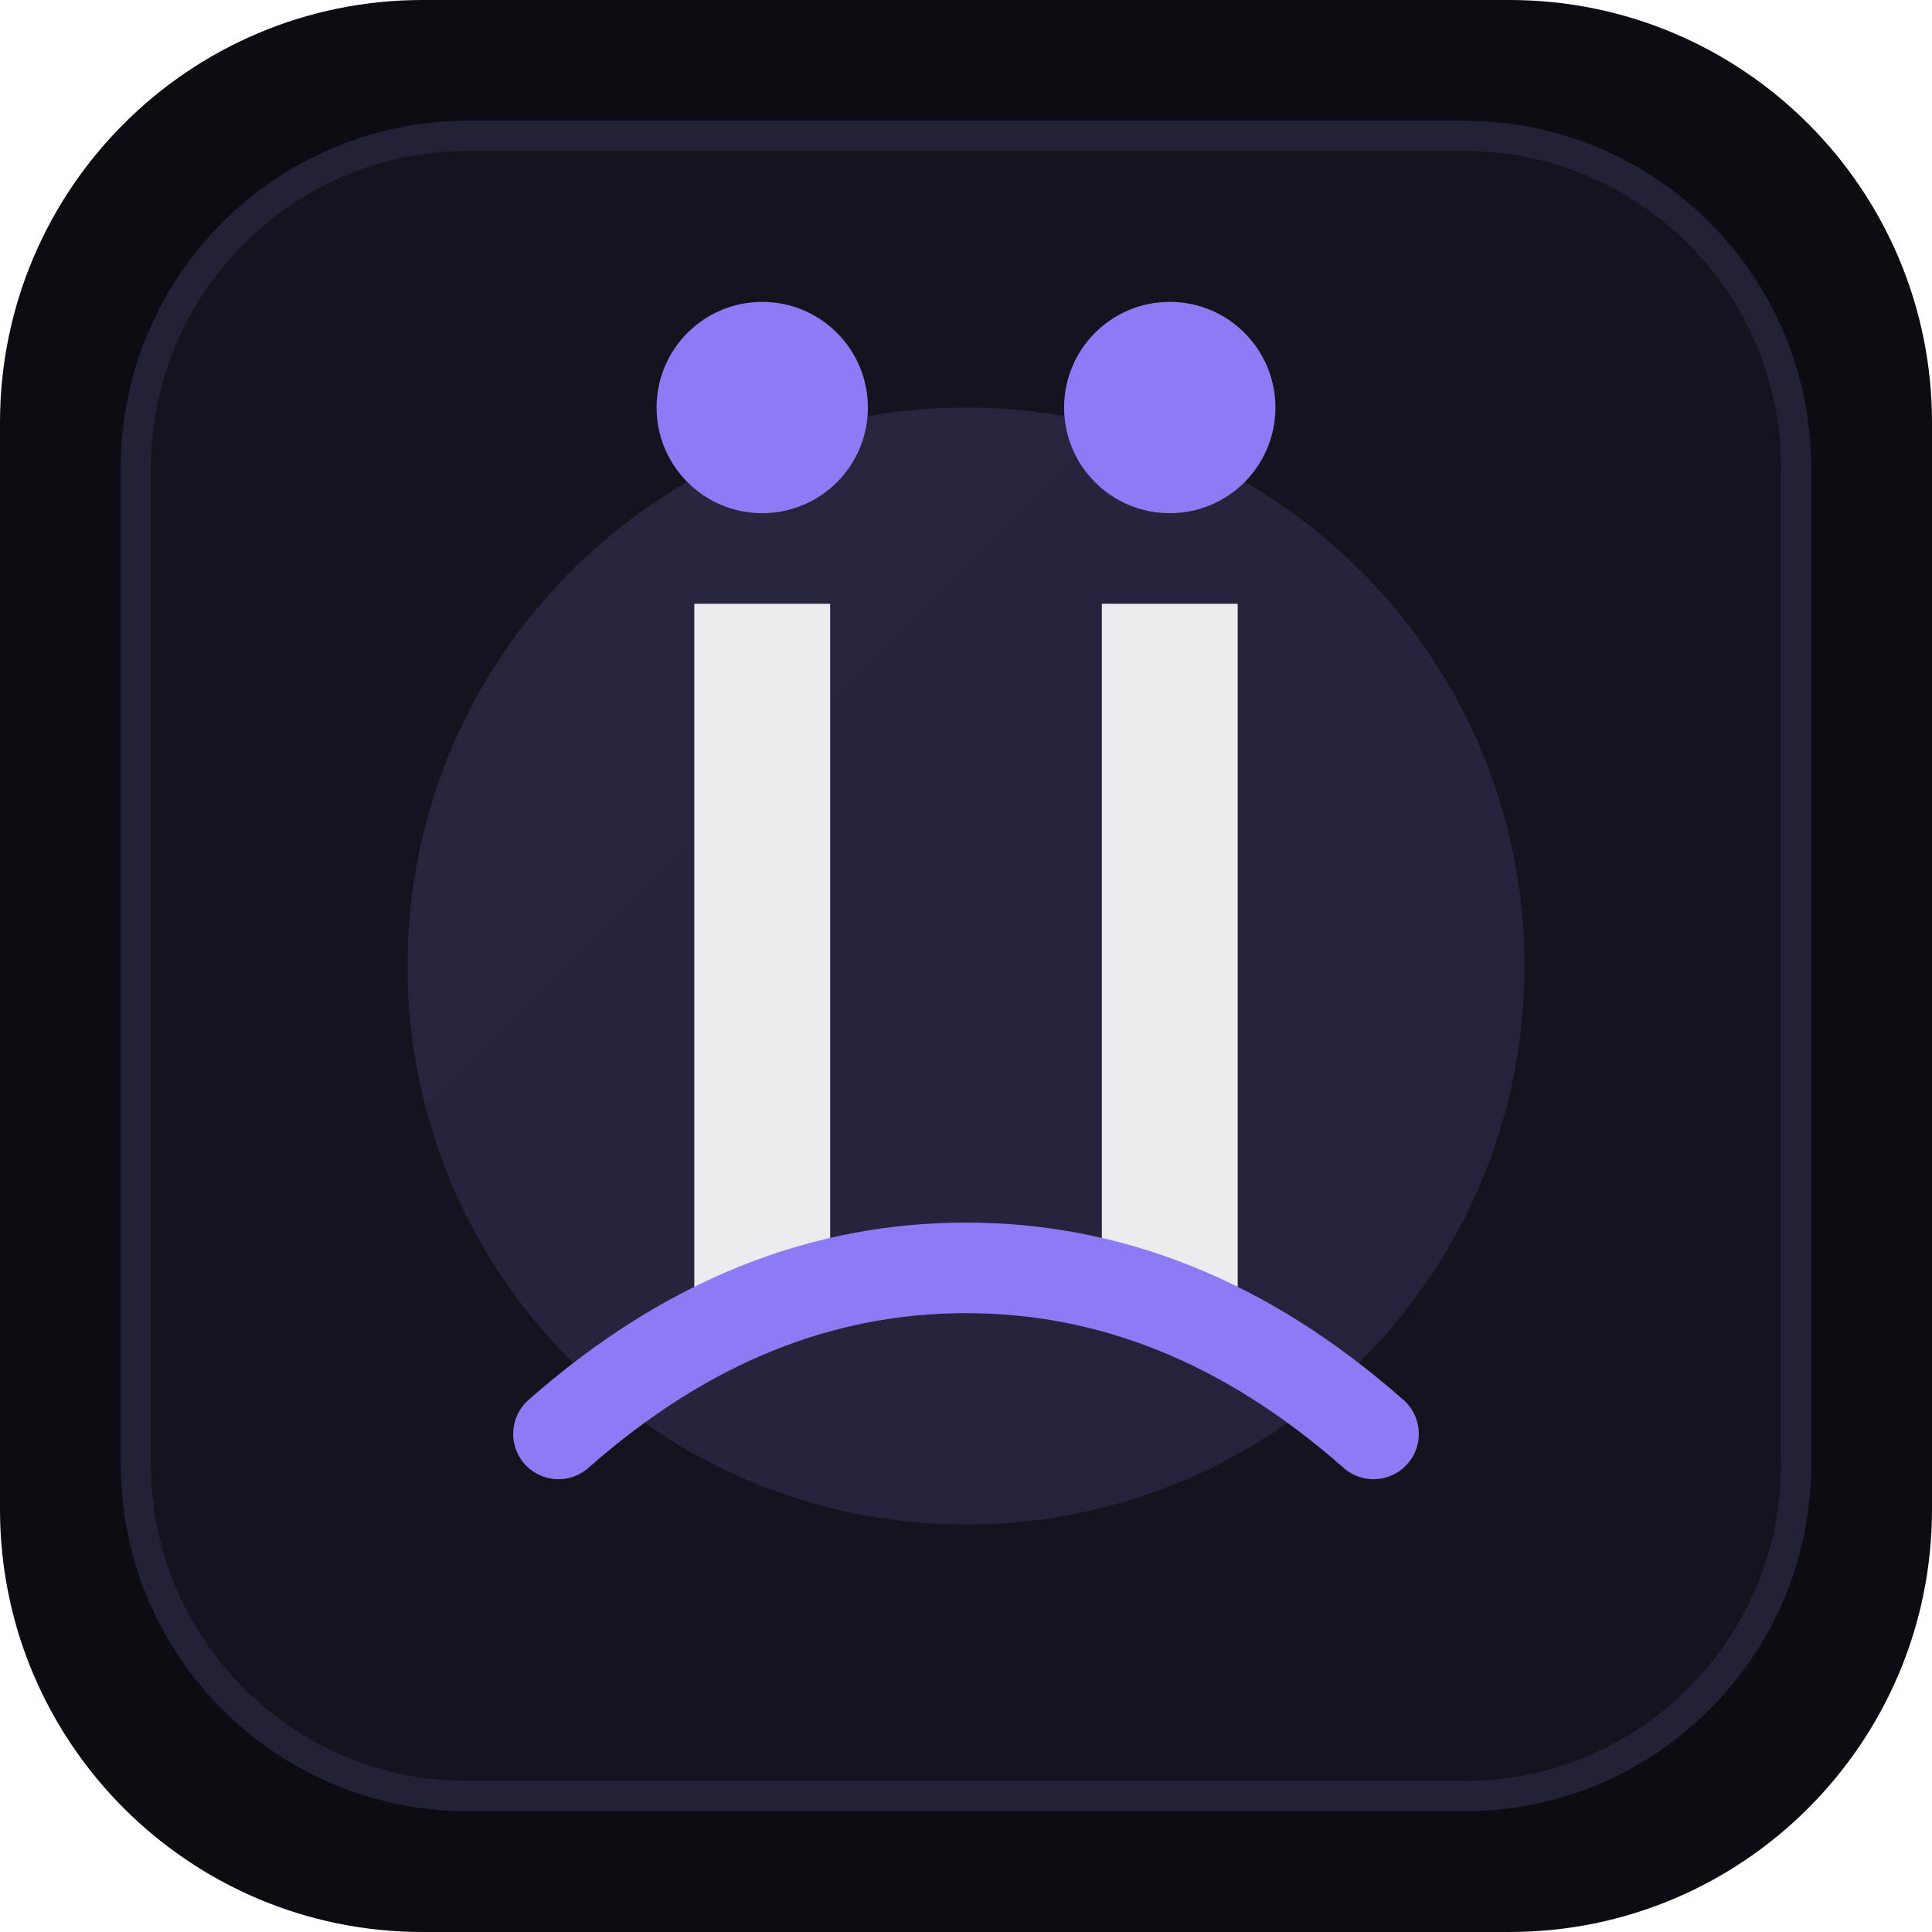
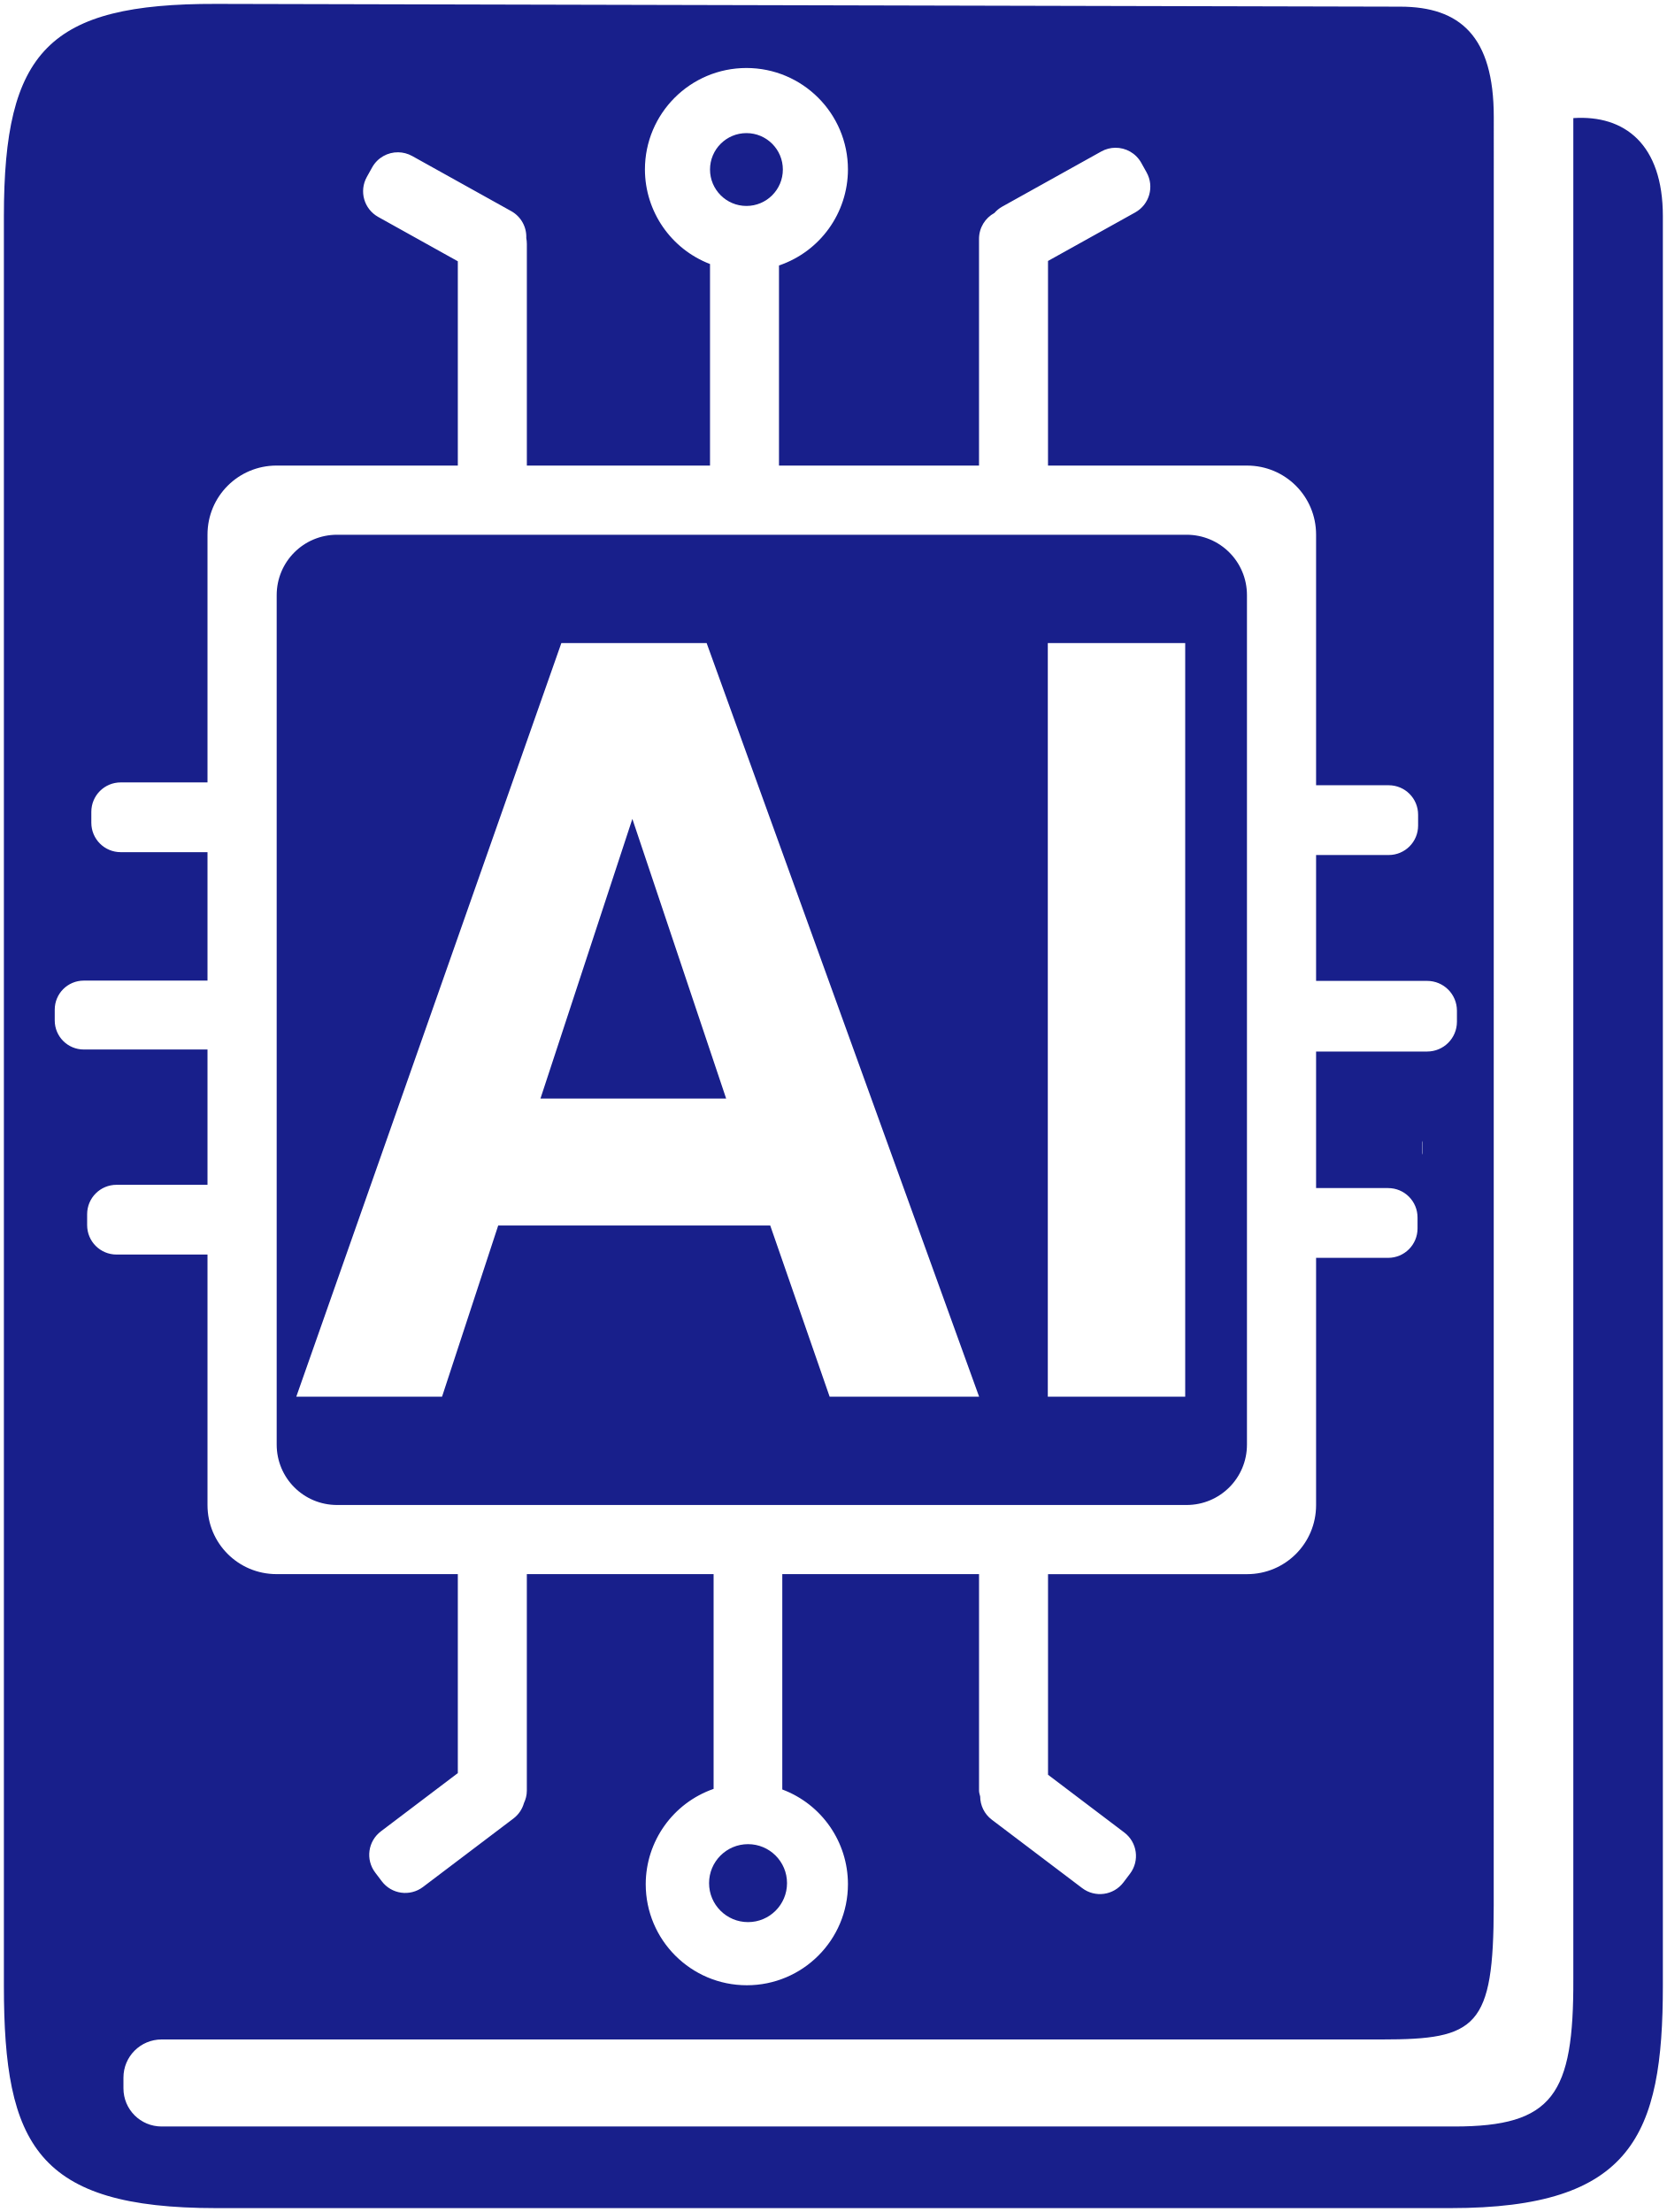
- <svg xmlns="http://www.w3.org/2000/svg" viewBox="0 0 256 256" role="img" aria-labelledby="title desc">
-   <defs>
-     <linearGradient id="accent" x1="32" y1="32" x2="224" y2="224" gradientUnits="userSpaceOnUse">
-       <stop offset="0" stop-color="#a699ff" />
-       <stop offset="1" stop-color="#8b7cf6" />
-     </linearGradient>
-   </defs>
-   <rect width="256" height="256" rx="56" fill="#0c0c12" />
-   <rect x="18" y="18" width="220" height="220" rx="44" fill="#14141e" stroke="#222236" stroke-width="4" />
-   <circle cx="128" cy="128" r="74" fill="url(#accent)" opacity="0.14" />
-   <path d="M92 80h18v96H92zm54 0h18v96h-18z" fill="#ececf0" />
-   <circle cx="101" cy="54" r="14" fill="#8b7cf6" />
-   <circle cx="155" cy="54" r="14" fill="#8b7cf6" />
-   <path d="M74 190c17-15 35-22 54-22s37 7 54 22" fill="none" stroke="#8b7cf6" stroke-linecap="round" stroke-width="12" />
+ <svg xmlns="http://www.w3.org/2000/svg" width="87.957mm" height="116.736mm" viewBox="0 0 87.957 116.736" version="1.1" id="svg1" xml:space="preserve">
+   <defs id="defs1" />
+   <g id="layer1" transform="translate(-51.69571,-65.56347)">
+     <g id="g12" transform="translate(19.57917,-17.19792)">
+       <path id="rect1" style="fill:#181f8b;fill-opacity:1;stroke:#000000;stroke-width:0.41;stroke-opacity:0" d="M 43.519,82.967 C 34.671,82.946 32.322,85.462 32.322,94.164 V 187.565 c 0,8.409 1.76,11.727 11.198,11.727 h 65.152 c 9.584,0 11.198,-3.846 11.198,-11.727 V 94.164 c 0,-3.786 -2.013,-5.35 -4.725,-5.17 v 98.201 c 0.024,6.114 -1.066,7.79 -6.286,7.79 H 40.646 c -1.116,0 -2.015,-0.899 -2.015,-2.015 v -0.563 c 0,-1.116 0.899,-2.015 2.015,-2.015 h 64.408 c 4.983,0 5.89,-0.633 5.89,-7.072 0,-16.434 0.003,-76.526 0.003,-94.391 2.8e-4,-4.266 -1.791,-5.809 -4.922,-5.816 z m 27.988,3.383 a 5.358,5.358 0 0 1 5.358,5.358 5.358,5.358 0 0 1 -3.639,5.063 V 107.332 H 83.782 V 95.368 c 0,-0.592 0.327,-1.104 0.812,-1.367 0.115,-0.131 0.252,-0.246 0.414,-0.336 l 5.225,-2.909 c 0.235,-0.131 0.489,-0.195 0.739,-0.197 0.551,-0.006 1.086,0.282 1.374,0.799 l 0.279,0.501 c 0.419,0.752 0.15,1.695 -0.602,2.114 l -4.6,2.56 v 10.799 h 10.503 c 2.019,0 3.644,1.625 3.644,3.644 v 8.558 4.668 h 3.83 c 0.861,0 1.554,0.693 1.554,1.554 v 0.574 c 0,0.861 -0.693,1.554 -1.554,1.554 h -3.83 v 0.782 5.861 h 5.859 c 0.872,0 1.574,0.702 1.574,1.574 v 0.58 c 0,0.872 -0.702,1.574 -1.574,1.574 h -5.859 v 3.238 3.681 0.287 h 3.8 c 0.861,0 1.554,0.693 1.554,1.554 v 0.574 c 0,0.861 -0.693,1.554 -1.554,1.554 h -3.8 v 11.758 1.291 c 0,2.019 -1.625,3.644 -3.644,3.644 H 87.424 v 10.586 l 4.024,3.047 c 0.686,0.52 0.821,1.49 0.301,2.177 l -0.346,0.457 c -0.52,0.686 -1.491,0.82 -2.177,0.301 l -4.768,-3.609 c -0.401,-0.304 -0.612,-0.762 -0.615,-1.227 -0.02,-0.1 -0.06,-0.193 -0.06,-0.3 V 165.835 H 73.4 v 11.364 a 5.336,5.336 0 0 1 3.465,4.996 5.336,5.336 0 0 1 -5.336,5.336 5.336,5.336 0 0 1 -5.336,-5.336 5.336,5.336 0 0 1 3.582,-5.027 v -11.333 h -9.856 v 11.432 c 0,0.235 -0.06,0.453 -0.153,0.653 -0.089,0.313 -0.276,0.602 -0.557,0.814 l -4.768,3.609 c -0.686,0.52 -1.658,0.386 -2.177,-0.301 l -0.346,-0.457 c -0.52,-0.686 -0.385,-1.658 0.301,-2.177 l 4.058,-3.073 v -10.501 h -9.566 c -2.019,0 -3.644,-1.625 -3.644,-3.644 v -13.221 h -4.798 c -0.861,0 -1.554,-0.693 -1.554,-1.554 v -0.573 c 0,-0.861 0.693,-1.554 1.554,-1.554 h 4.798 v -7.14 h -6.527 c -0.85,0 -1.535,-0.685 -1.535,-1.535 v -0.566 c 0,-0.851 0.685,-1.535 1.535,-1.535 h 6.527 v -6.778 h -4.577 c -0.861,0 -1.554,-0.693 -1.554,-1.554 v -0.574 c 0,-0.861 0.693,-1.554 1.554,-1.554 h 4.577 v -13.077 c 0,-2.019 1.625,-3.644 3.644,-3.644 h 9.566 V 96.55 L 52.078,94.212 c -0.752,-0.419 -1.021,-1.361 -0.602,-2.114 l 0.279,-0.501 c 0.288,-0.517 0.824,-0.806 1.375,-0.799 0.25,0.003 0.504,0.067 0.739,0.197 l 5.225,2.908 c 0.533,0.297 0.822,0.856 0.796,1.425 0.019,0.098 0.03,0.199 0.03,0.303 v 11.7 h 9.666 V 96.695 a 5.358,5.358 0 0 1 -3.435,-4.987 5.358,5.358 0 0 1 5.358,-5.358 z m 35.648,56.615 c 0.002,0.029 0.017,0.053 0.017,0.082 v 0.573 c 0,0.029 -0.015,0.053 -0.017,0.082 z" />
+       <path id="rect3-2" style="fill:#181f8b;fill-opacity:1;stroke:#000000;stroke-width:0.359;stroke-opacity:0" d="m 49.907,110.982 c -1.767,0 -3.189,1.422 -3.189,3.189 v 44.826 c 0,1.767 1.422,3.189 3.189,3.189 h 44.826 c 1.767,0 3.189,-1.423 3.189,-3.189 v -44.826 c 0,-1.767 -1.422,-3.189 -3.189,-3.189 z m 11.833,5.718 h 7.668 l 14.379,39.771 H 75.899 L 72.764,147.437 H 58.408 l -2.964,9.034 h -7.692 z m 25.672,0 h 7.251 v 39.771 h -7.251 z m -21.924,9.278 -4.85,14.758 h 9.799 z" />
+       <circle style="fill:#181f8b;fill-opacity:1;stroke:#000000;stroke-width:0.333;stroke-opacity:0" id="path3" cx="71.593" cy="182.142" r="2.057" />
+       <circle style="fill:#181f8b;fill-opacity:1;stroke:#000000;stroke-width:0.147;stroke-opacity:0" id="path12" cx="71.508" cy="91.708" r="1.922" />
+     </g>
+   </g>
</svg>
